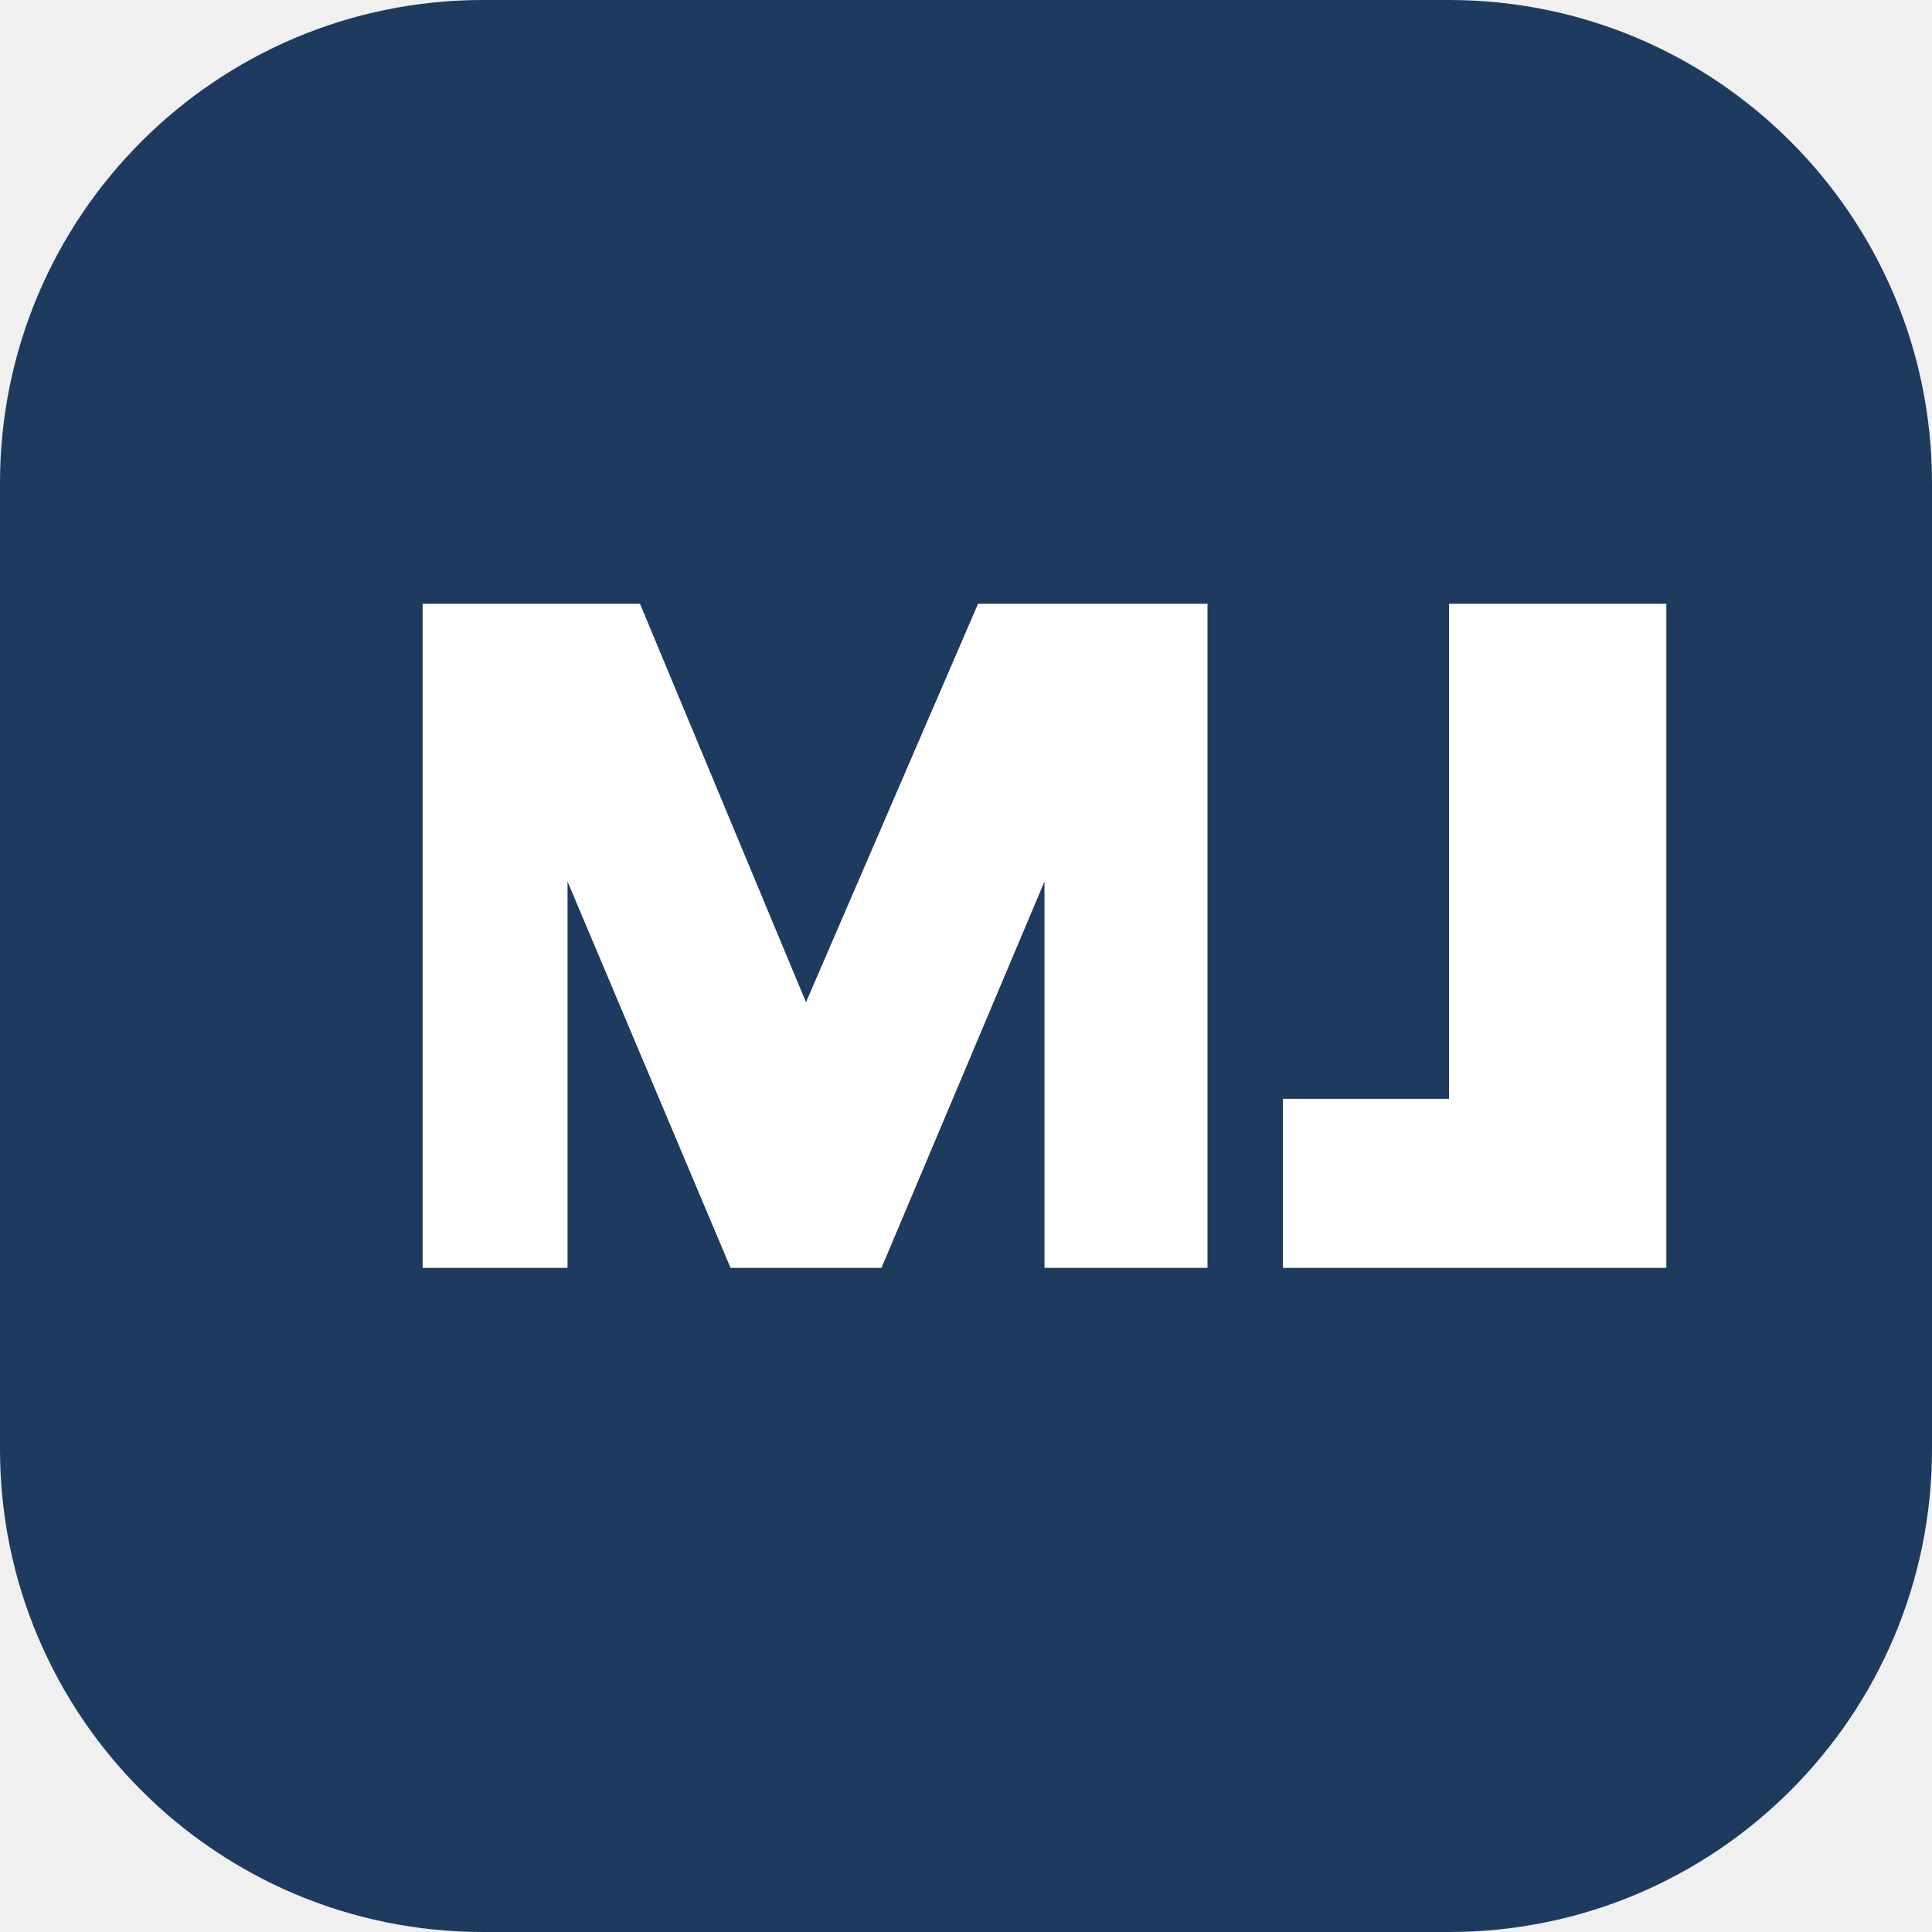
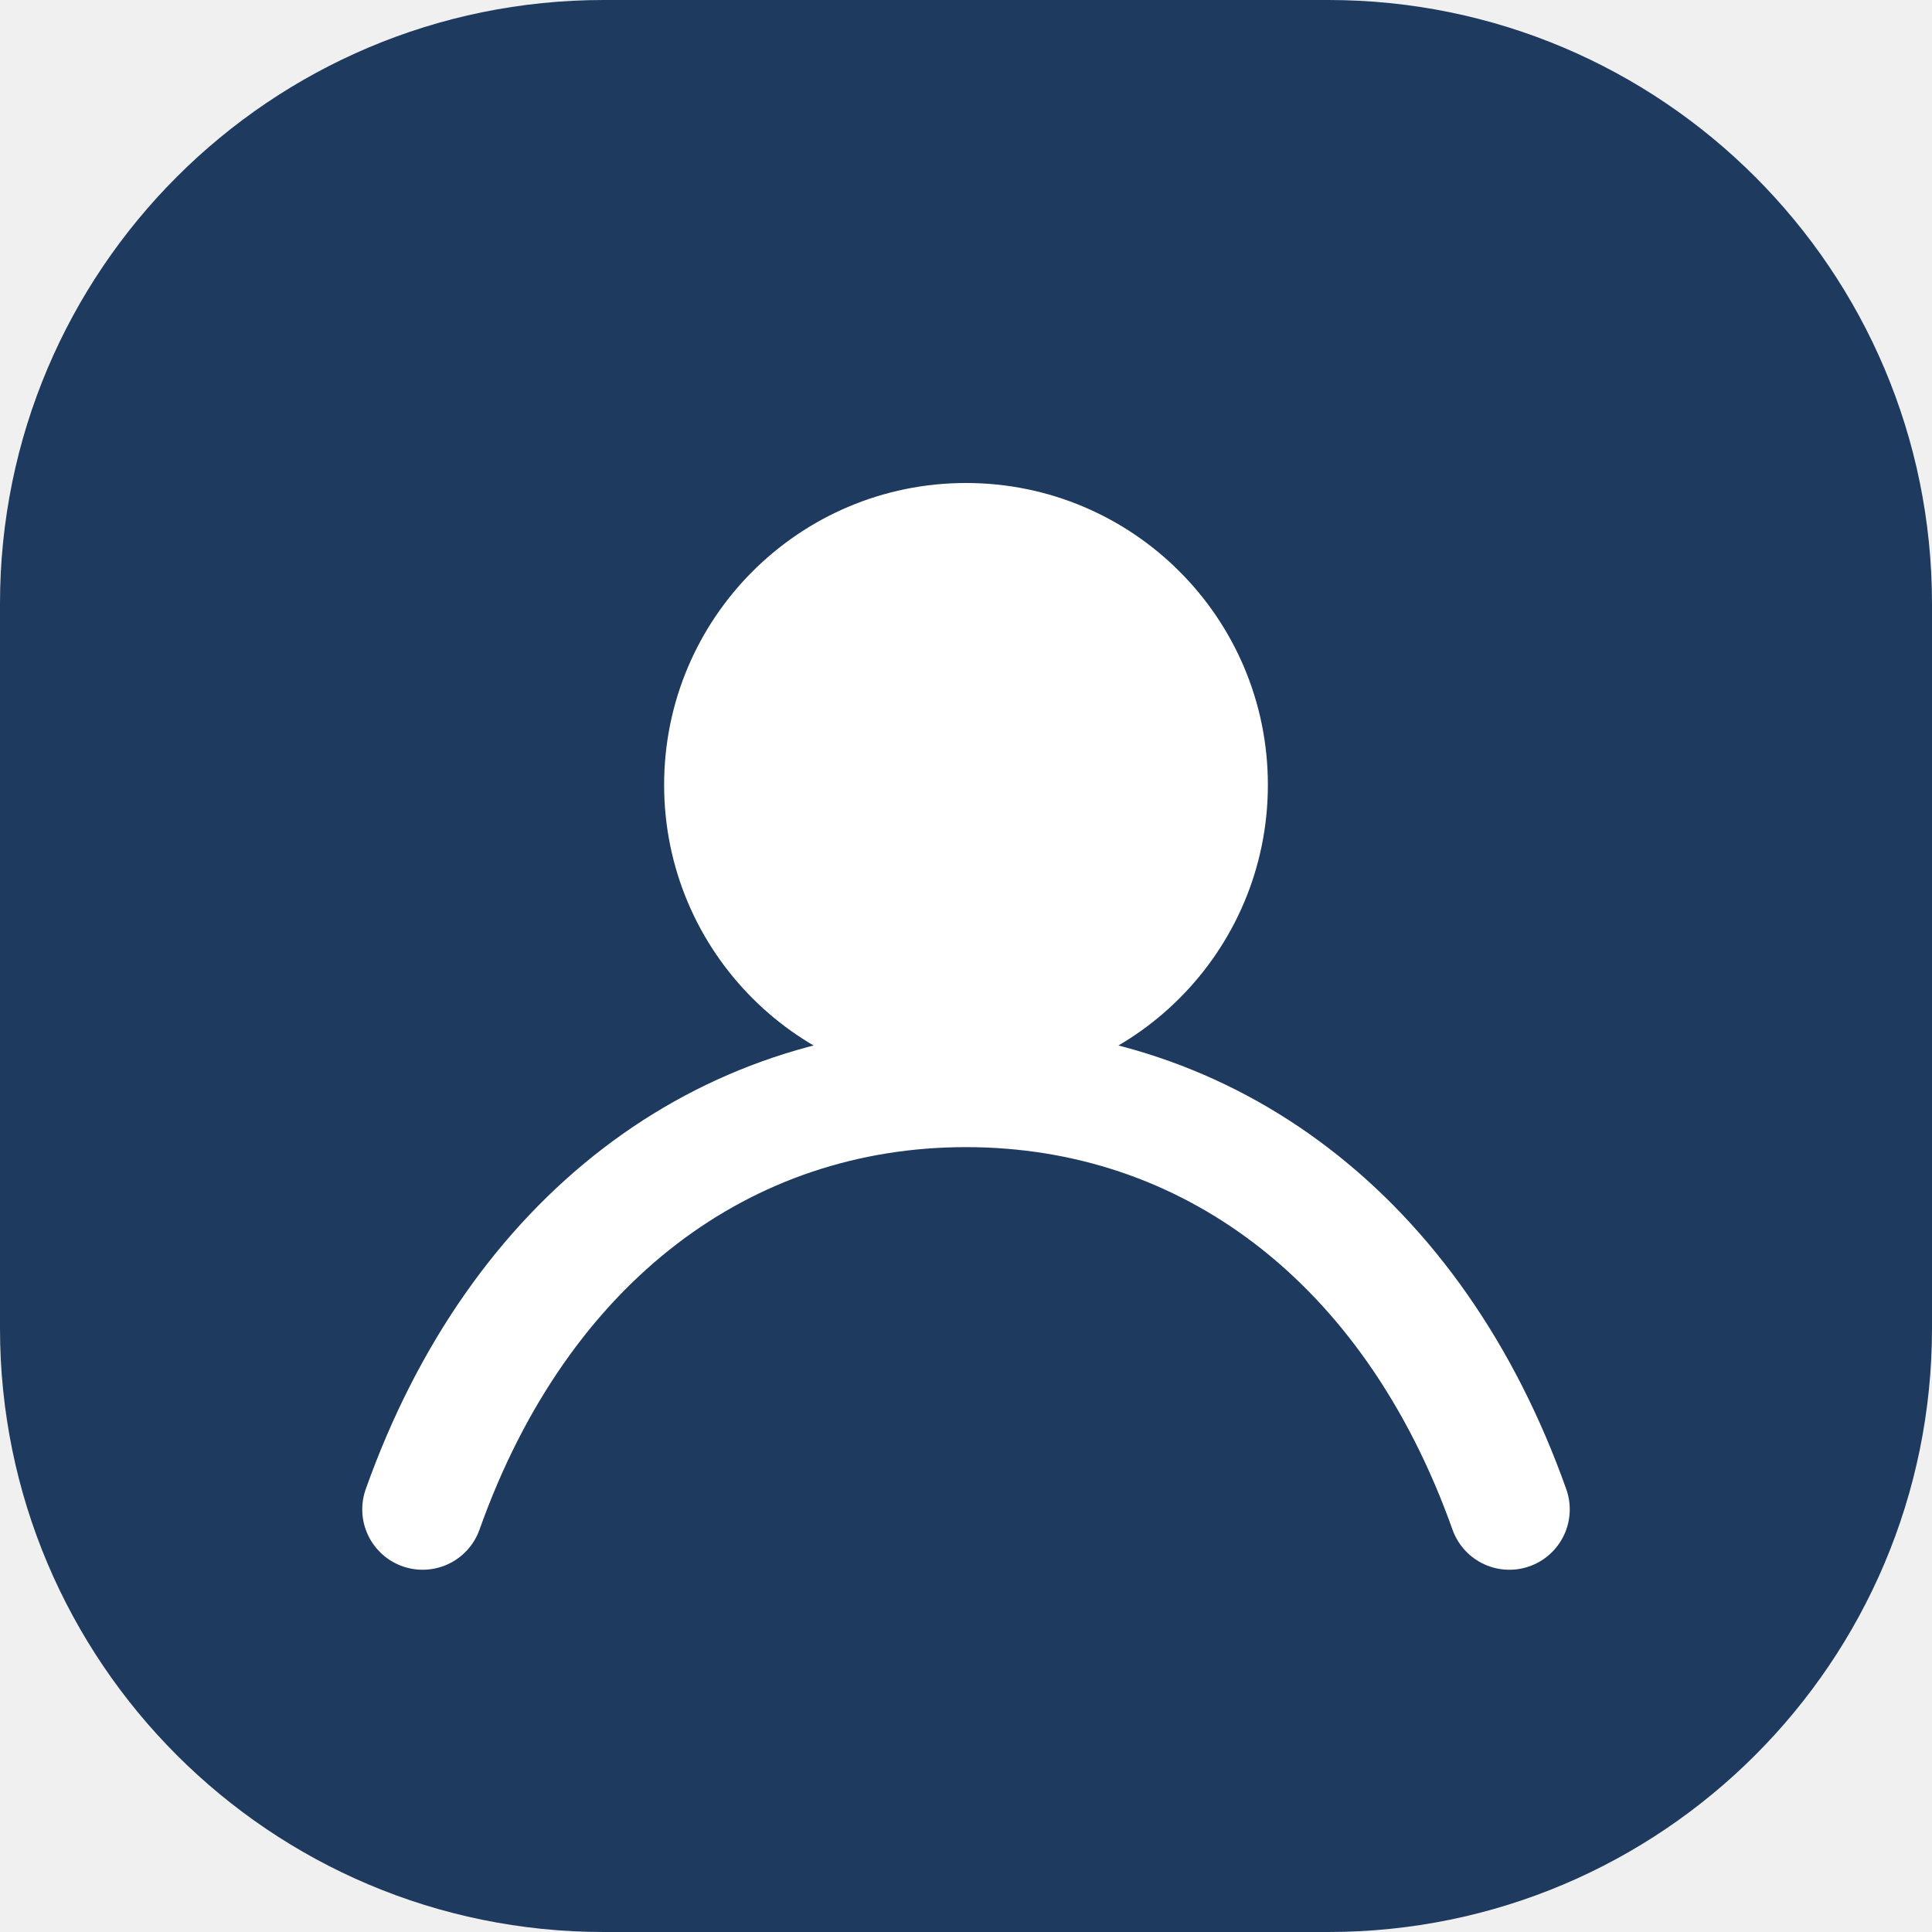
<svg xmlns="http://www.w3.org/2000/svg" viewBox="0 0 64 64" fill="none">
-   <rect width="64" height="64" rx="16" fill="#1e3a5f" />
-   <path d="M14 42V20h7.2l5.5 13.2L32.4 20H40v22h-5.4V29.2L29.2 42h-5L18.8 29.2V42H14zm28.5 0V36.4H48V20h7.2v22H42.5z" fill="#fff" />
+   <rect width="64" height="64" rx="20" fill="#1e3a5f" />
+   <circle cx="32" cy="26" r="10" fill="#fff" />
+   <path d="M14 50c3.2-9 10-14 18-14s14.8 5 18 14" stroke="#fff" stroke-width="4" stroke-linecap="round" fill="none" />
</svg>
